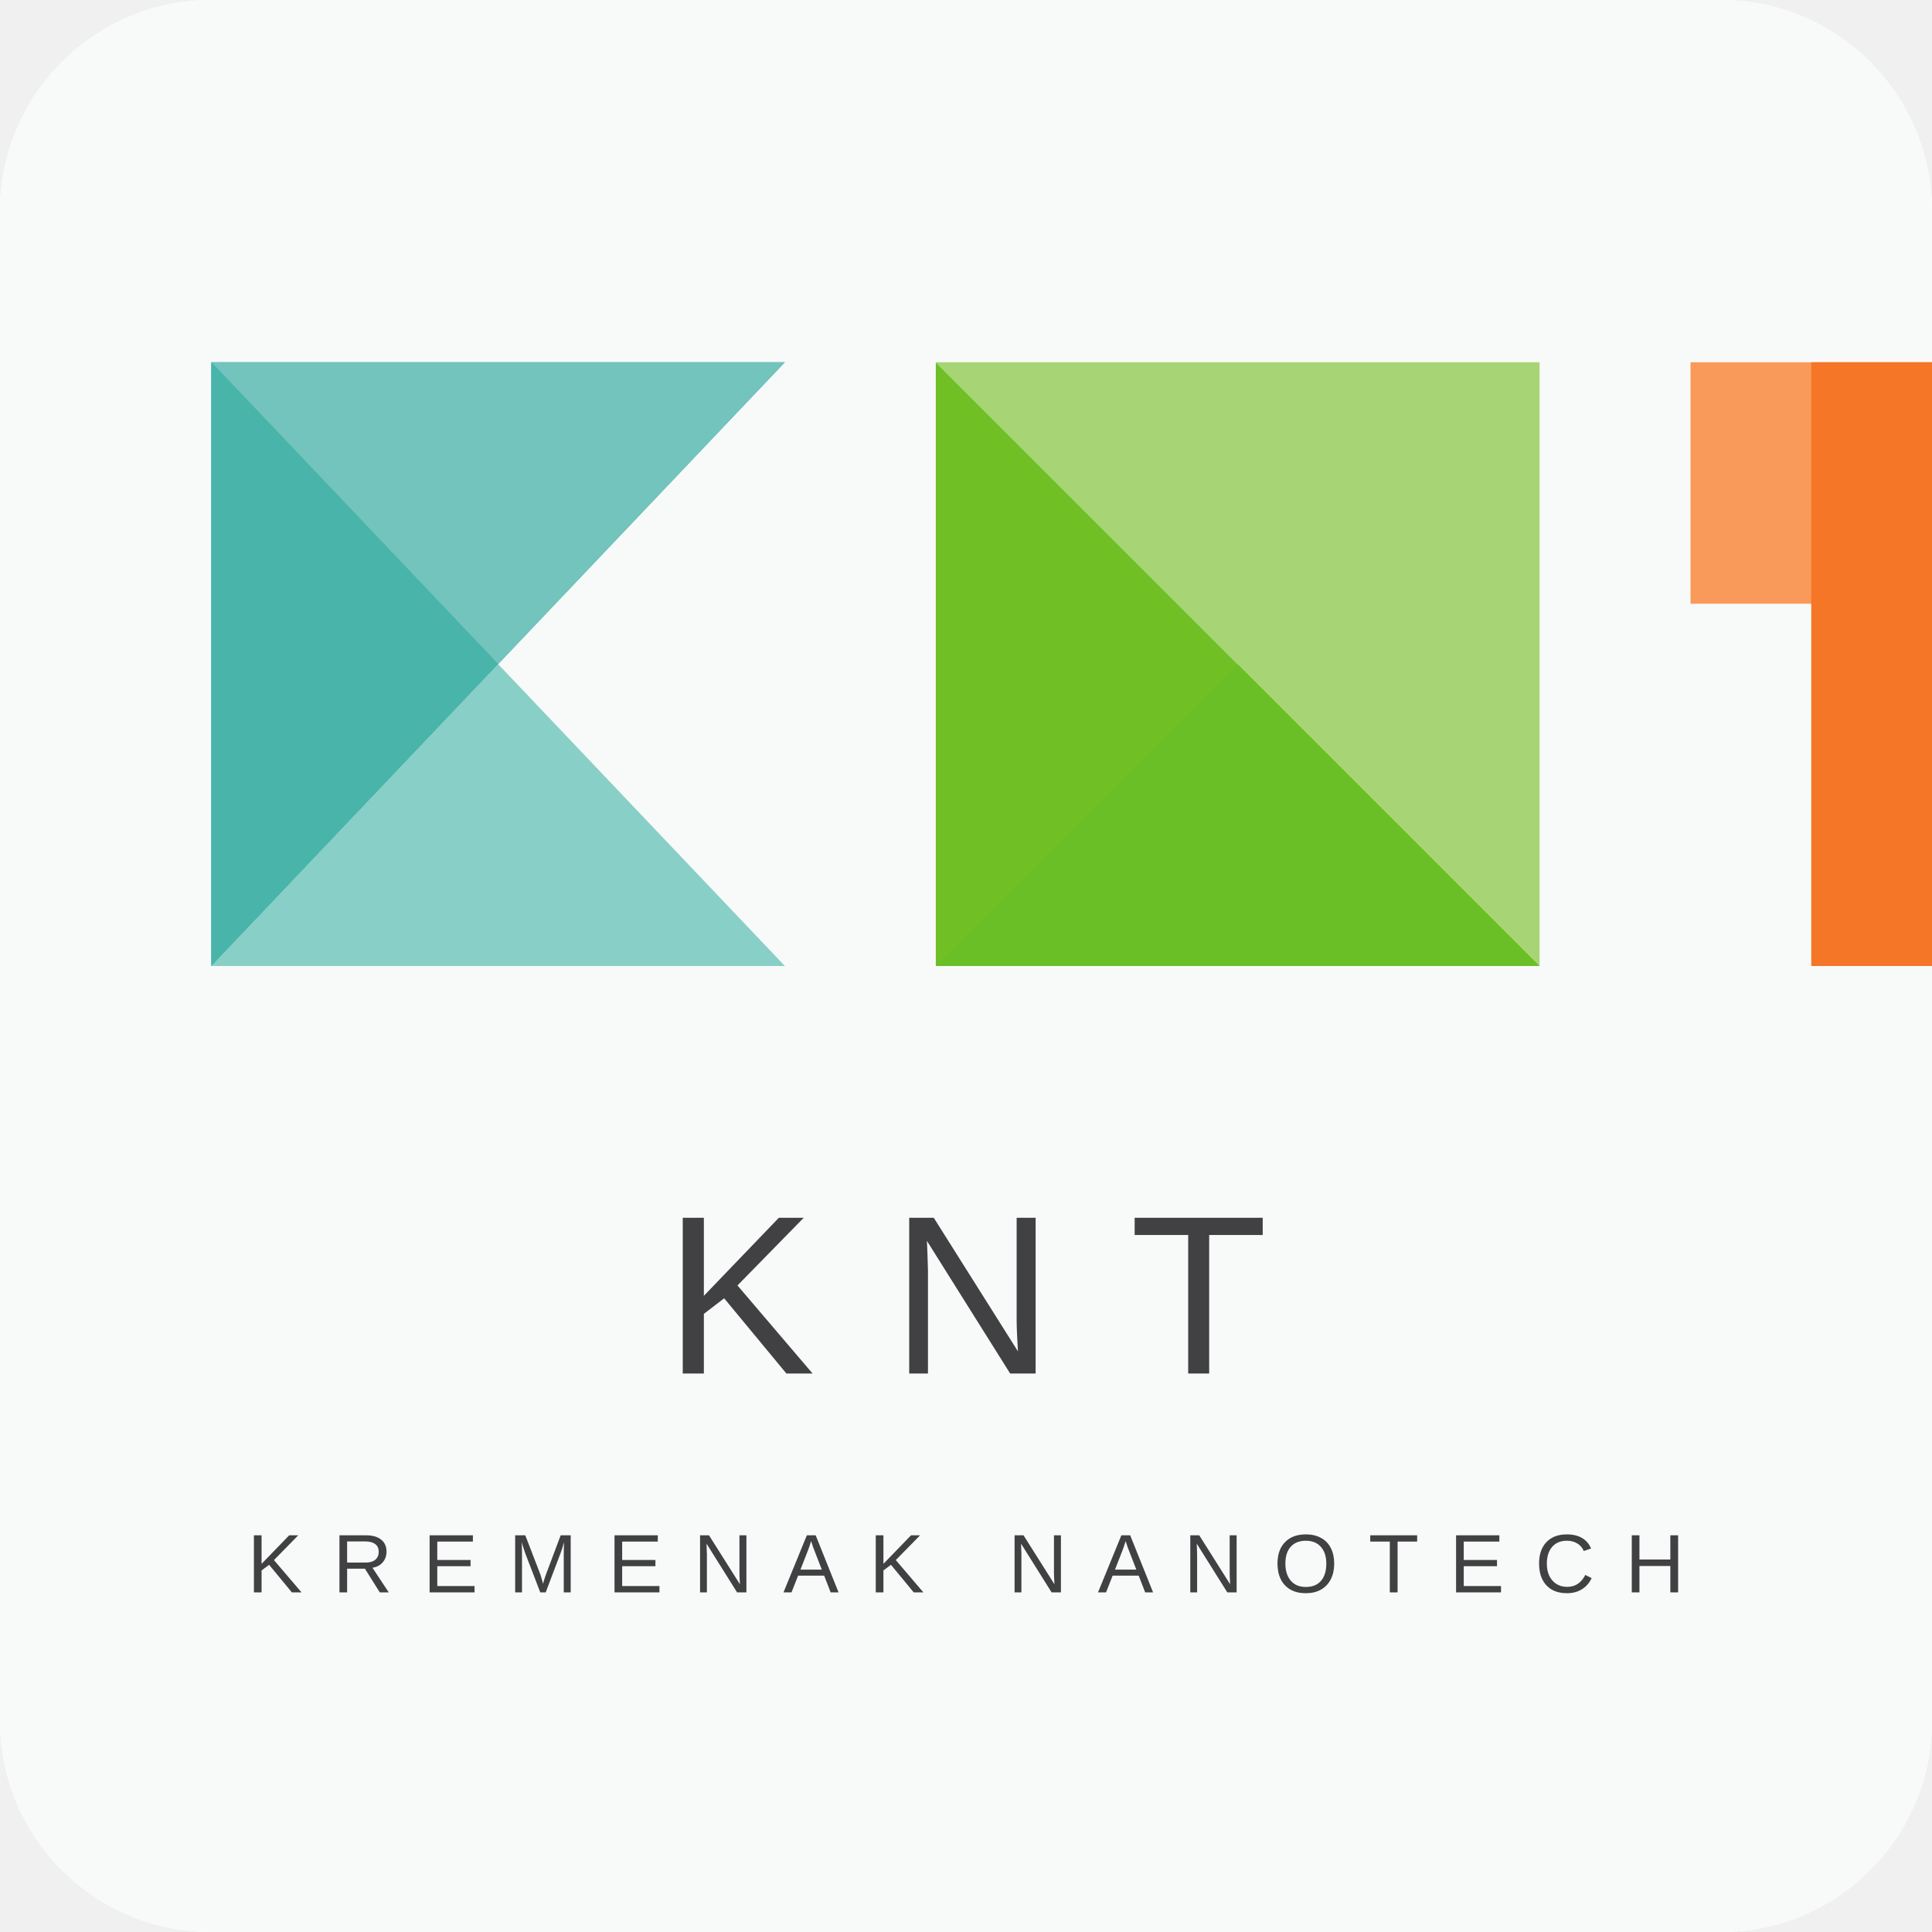
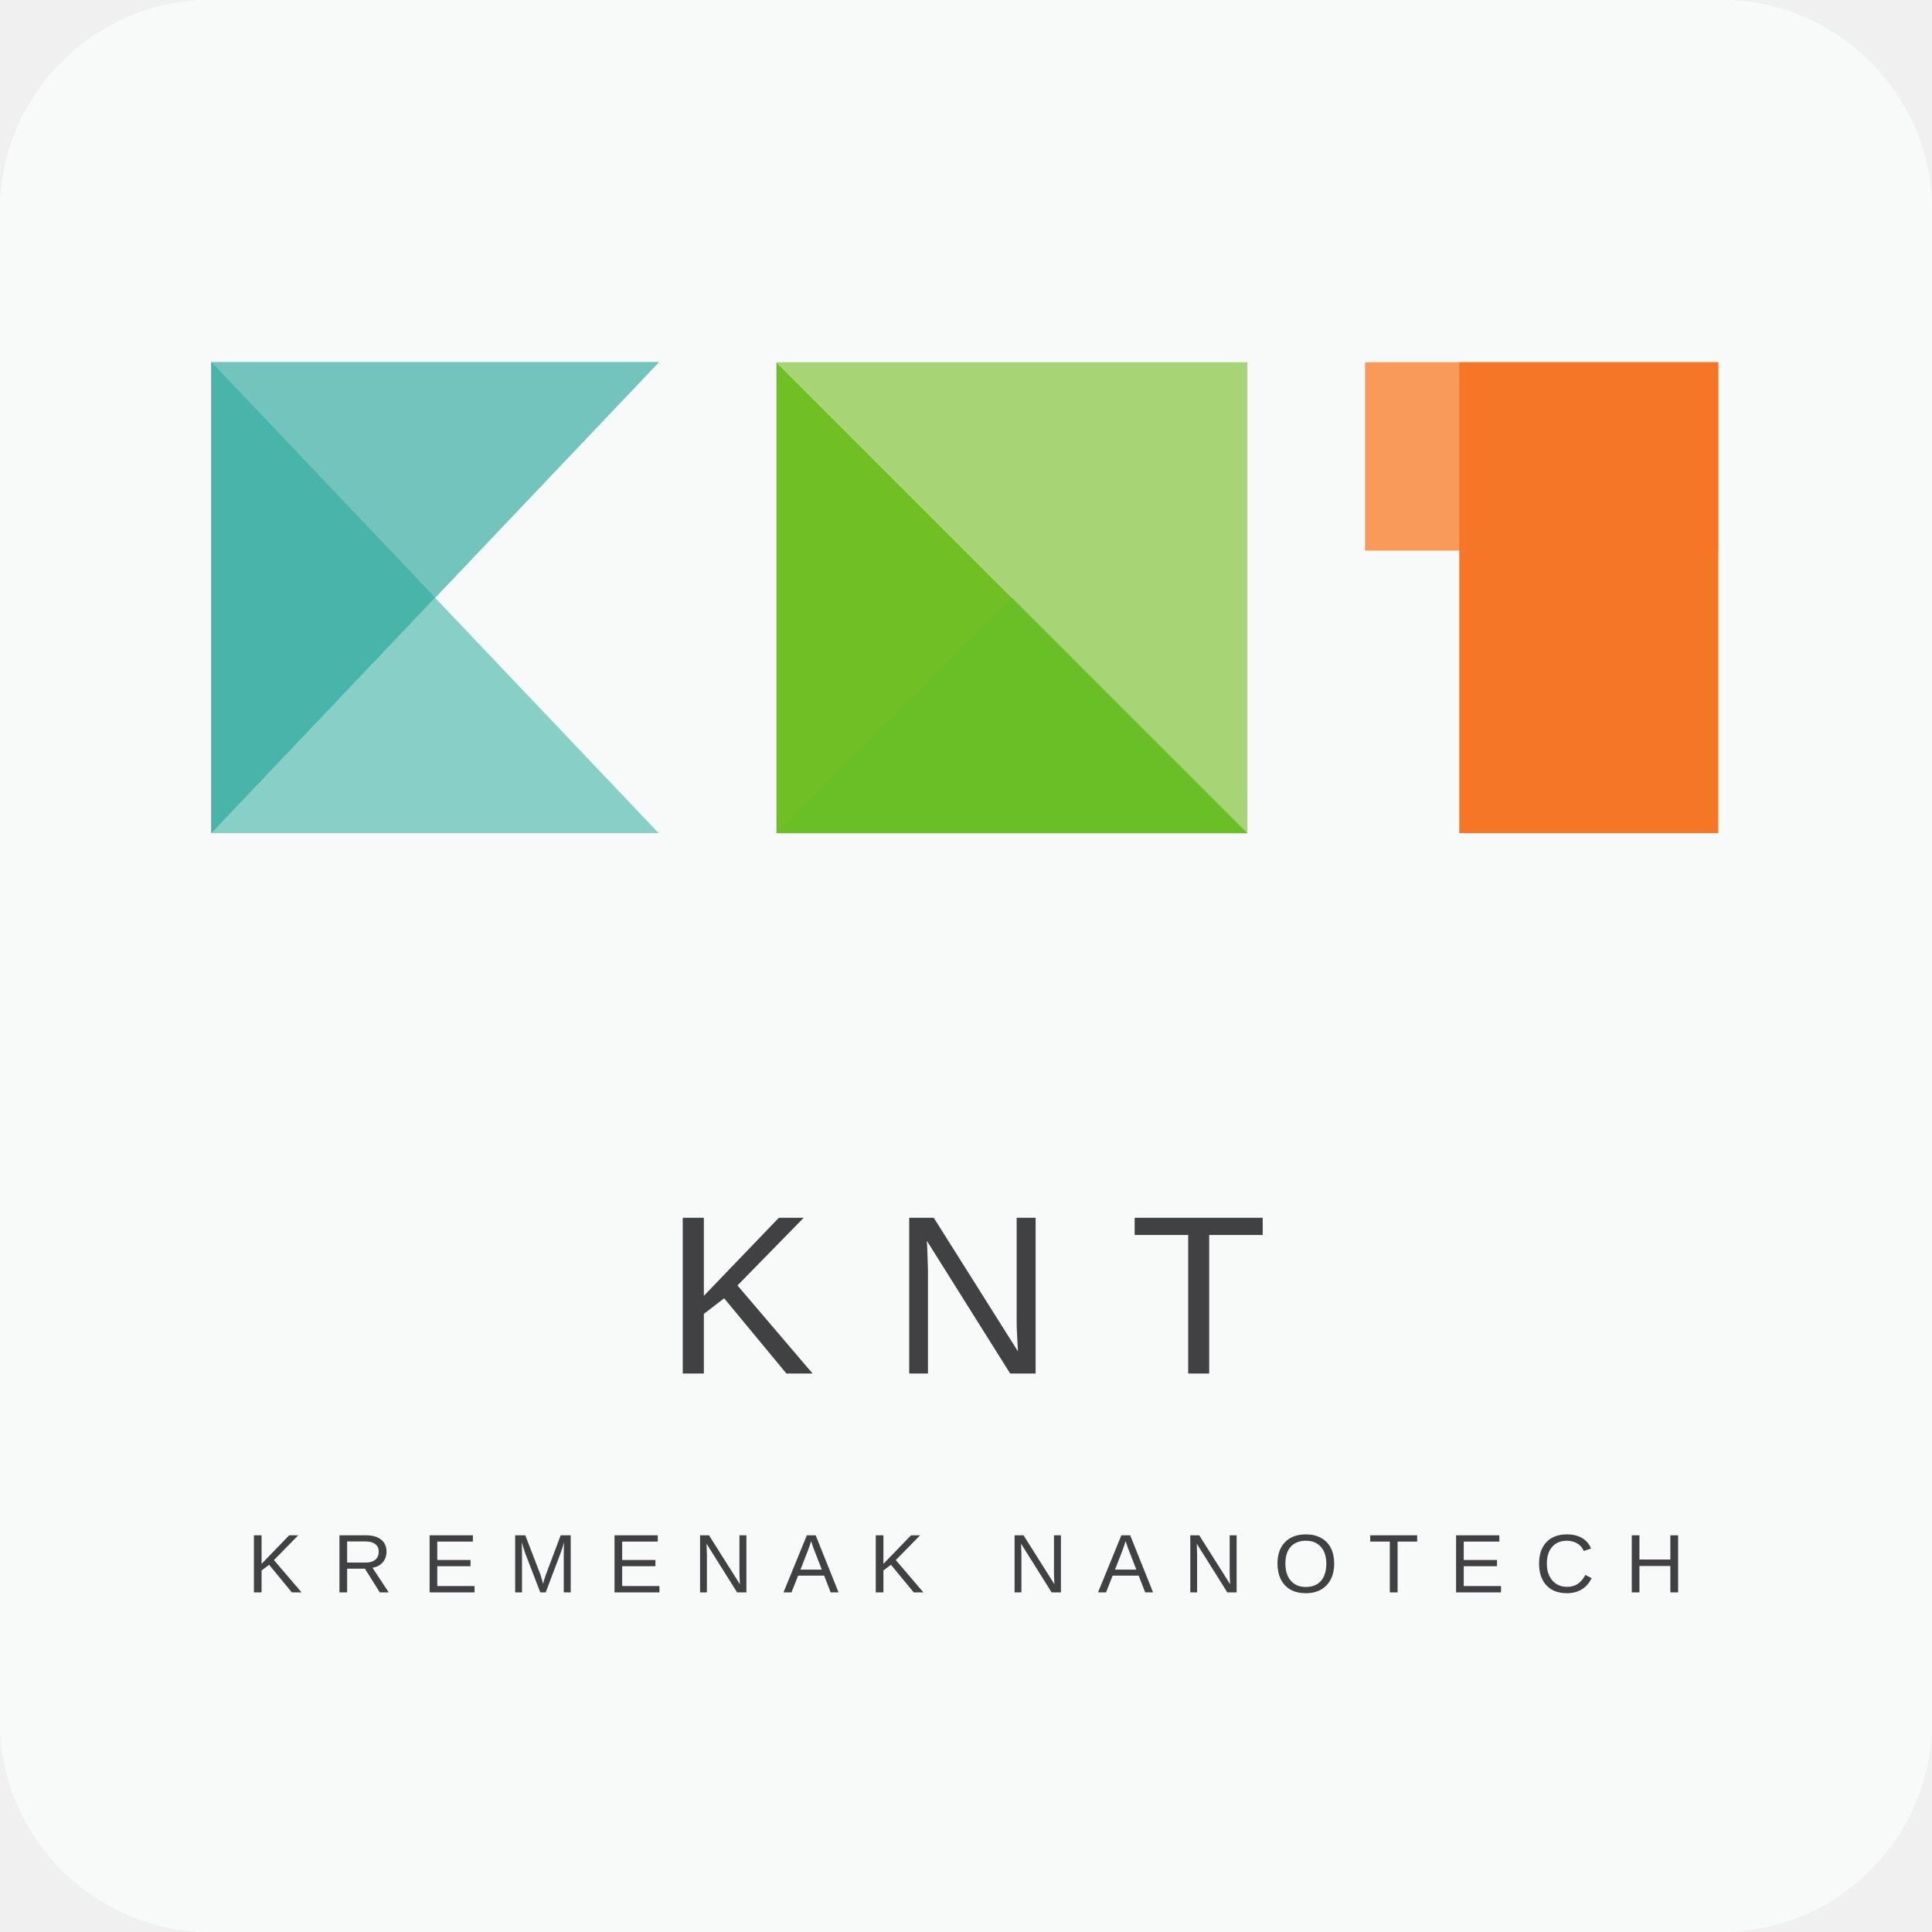
<svg xmlns="http://www.w3.org/2000/svg" viewBox="0 0 256 256" role="img" aria-label="KNT">
  <rect width="256" height="256" rx="28" fill="#ffffff" />
  <rect x="0" y="0" width="256" height="256" rx="28" fill="#f8faf9" />
-   <g transform="translate(28 48)">
+   <g transform="translate(28 48) scale(0.78)">
    <path d="M0 0h76L38 40 0 80z" fill="#2fadac" />
    <path d="M0 80h76L38 40z" fill="#88cfc7" />
    <path d="M0 0h76L38 40z" fill="#72c4bc" />
    <path d="M0 0v80l38-40z" fill="#49b4aa" />
    <path d="M96 0l80 80H96z" fill="#6fbf25" />
    <path d="M96 0l80 80V0z" fill="#a7d474" />
    <path d="M96 80h80L136 40z" fill="#6abf27" />
    <path d="M196 0h60v32h-60z" fill="#f99a5a" />
    <path d="M212 0h44v80h-44z" fill="#f47626" />
  </g>
  <text x="128" y="182" fill="#414042" font-family="Avenir, Montserrat, Arial, sans-serif" font-size="30" font-weight="500" letter-spacing="10" text-anchor="middle">KNT</text>
  <text x="128" y="211" fill="#414042" font-family="Avenir, Montserrat, Arial, sans-serif" font-size="11" font-weight="500" letter-spacing="4" text-anchor="middle">KREMENAK NANOTECH</text>
</svg>
